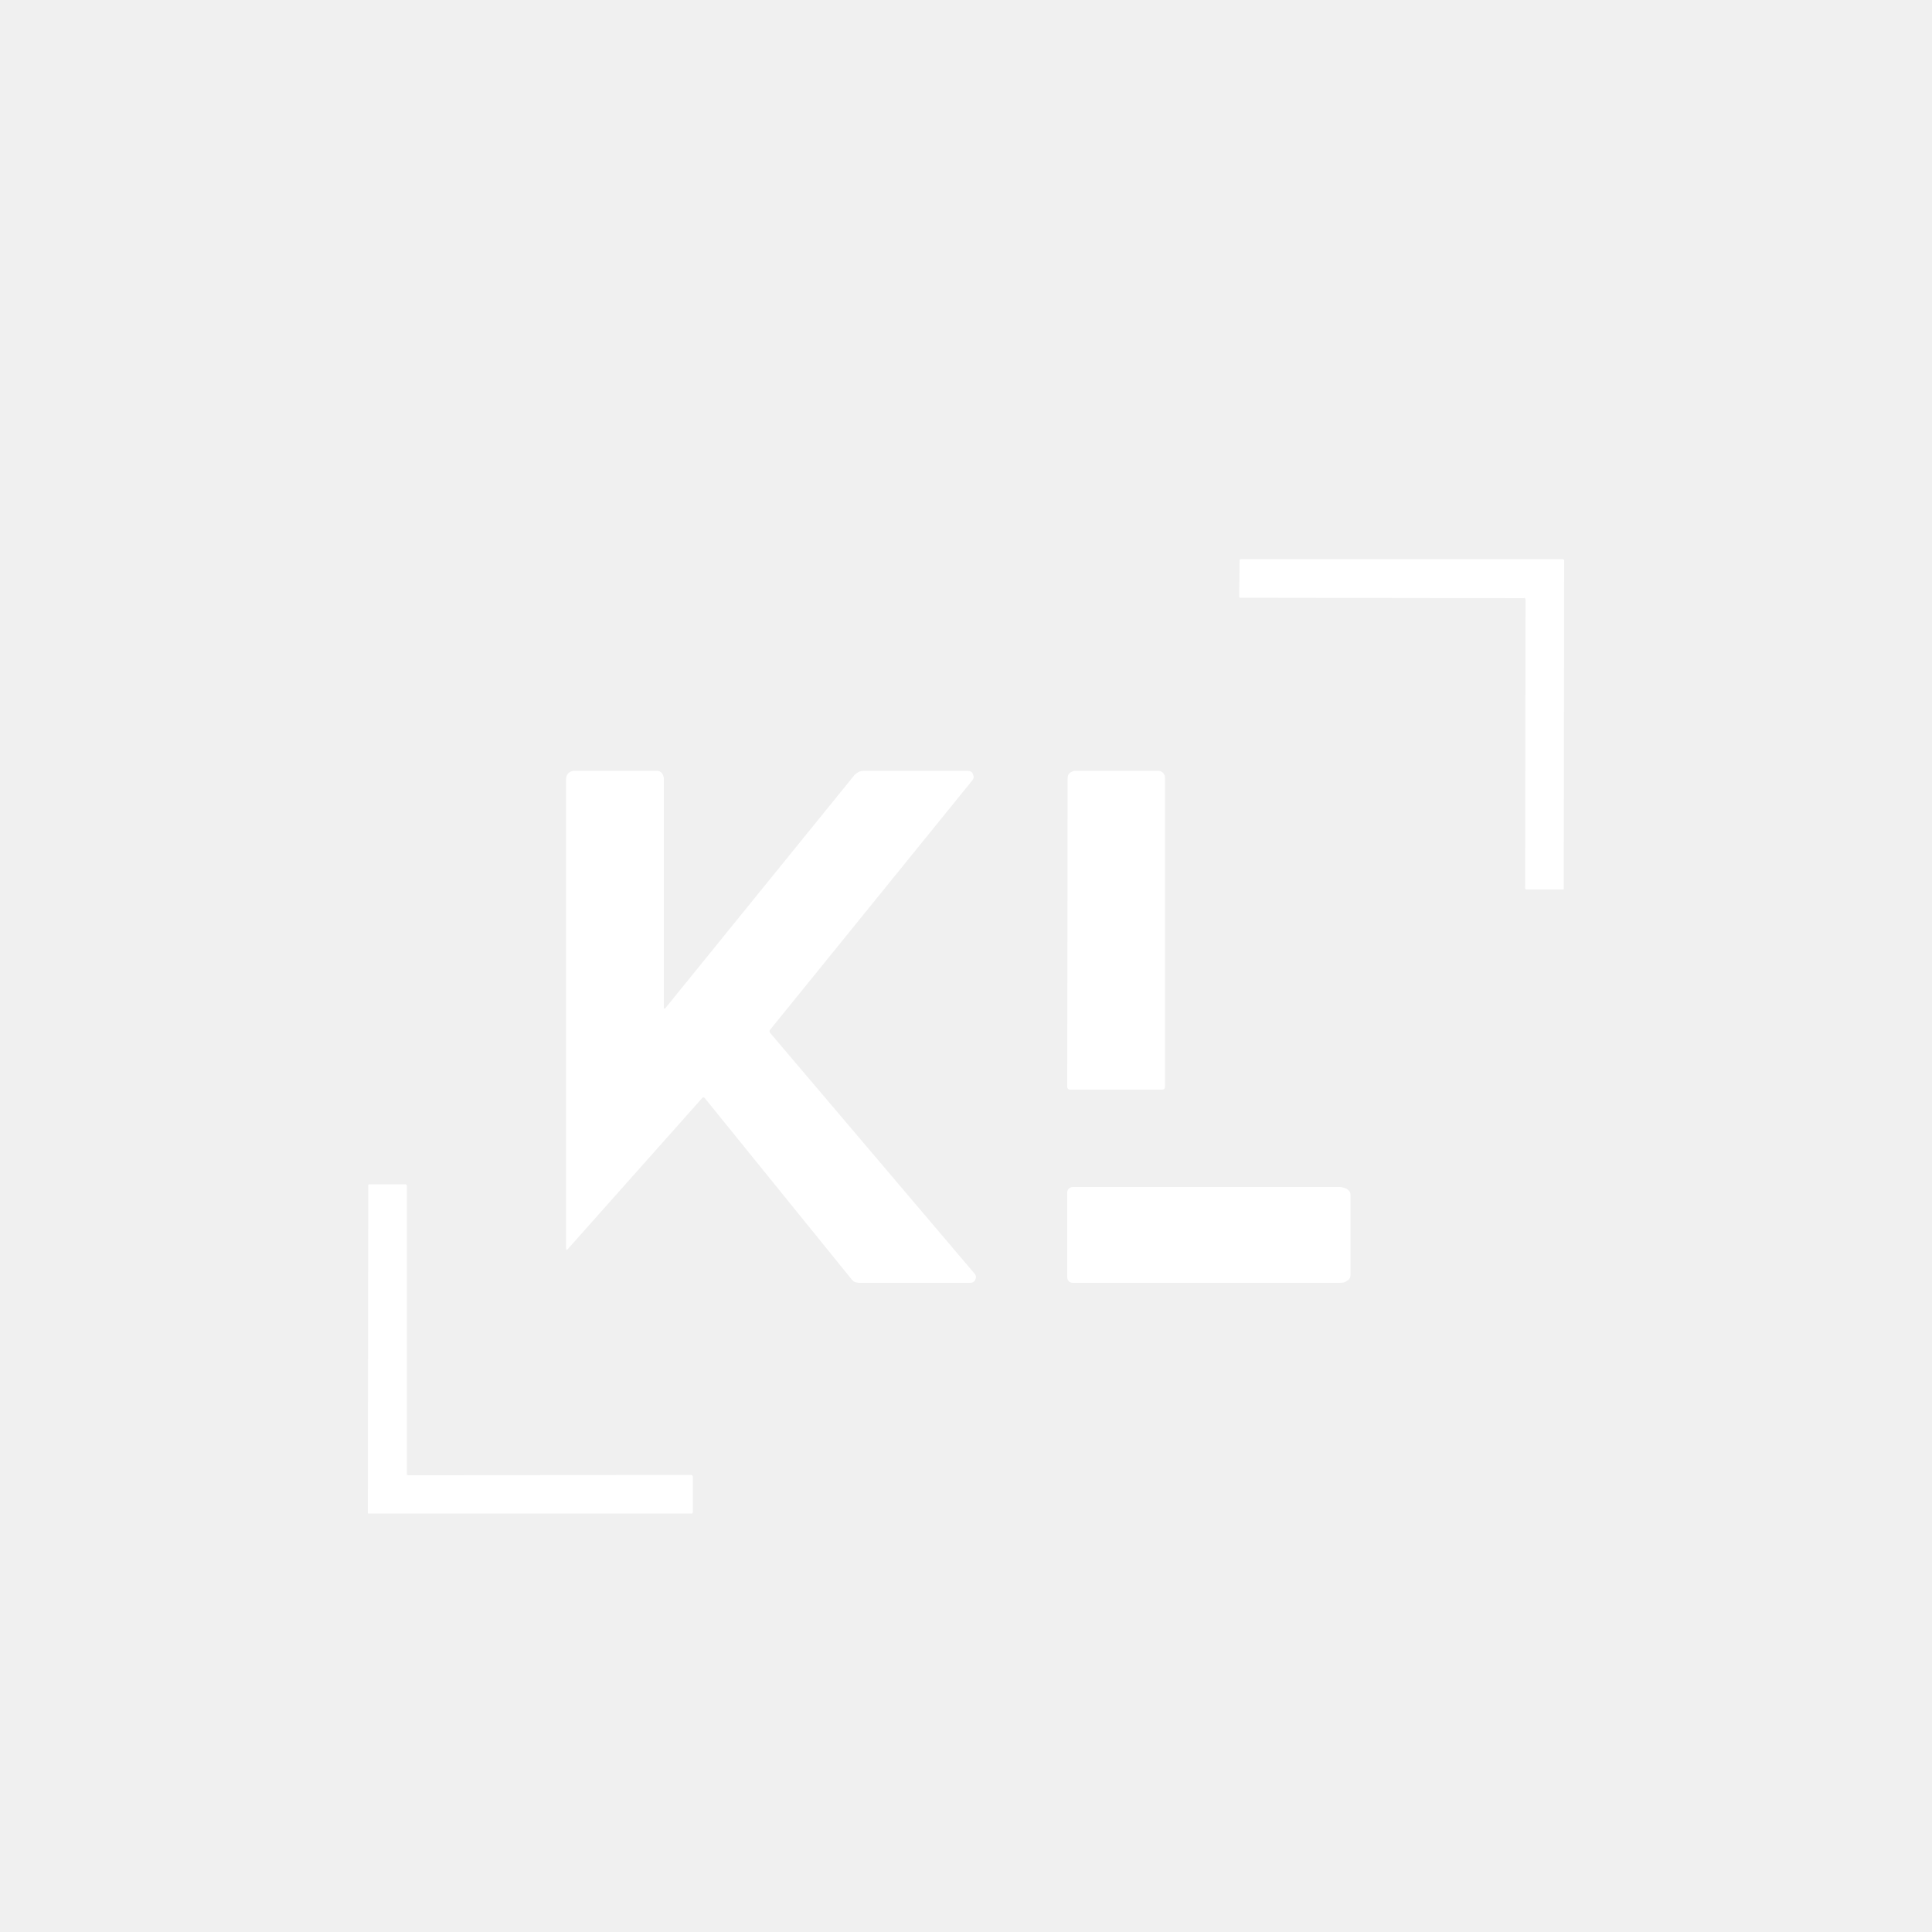
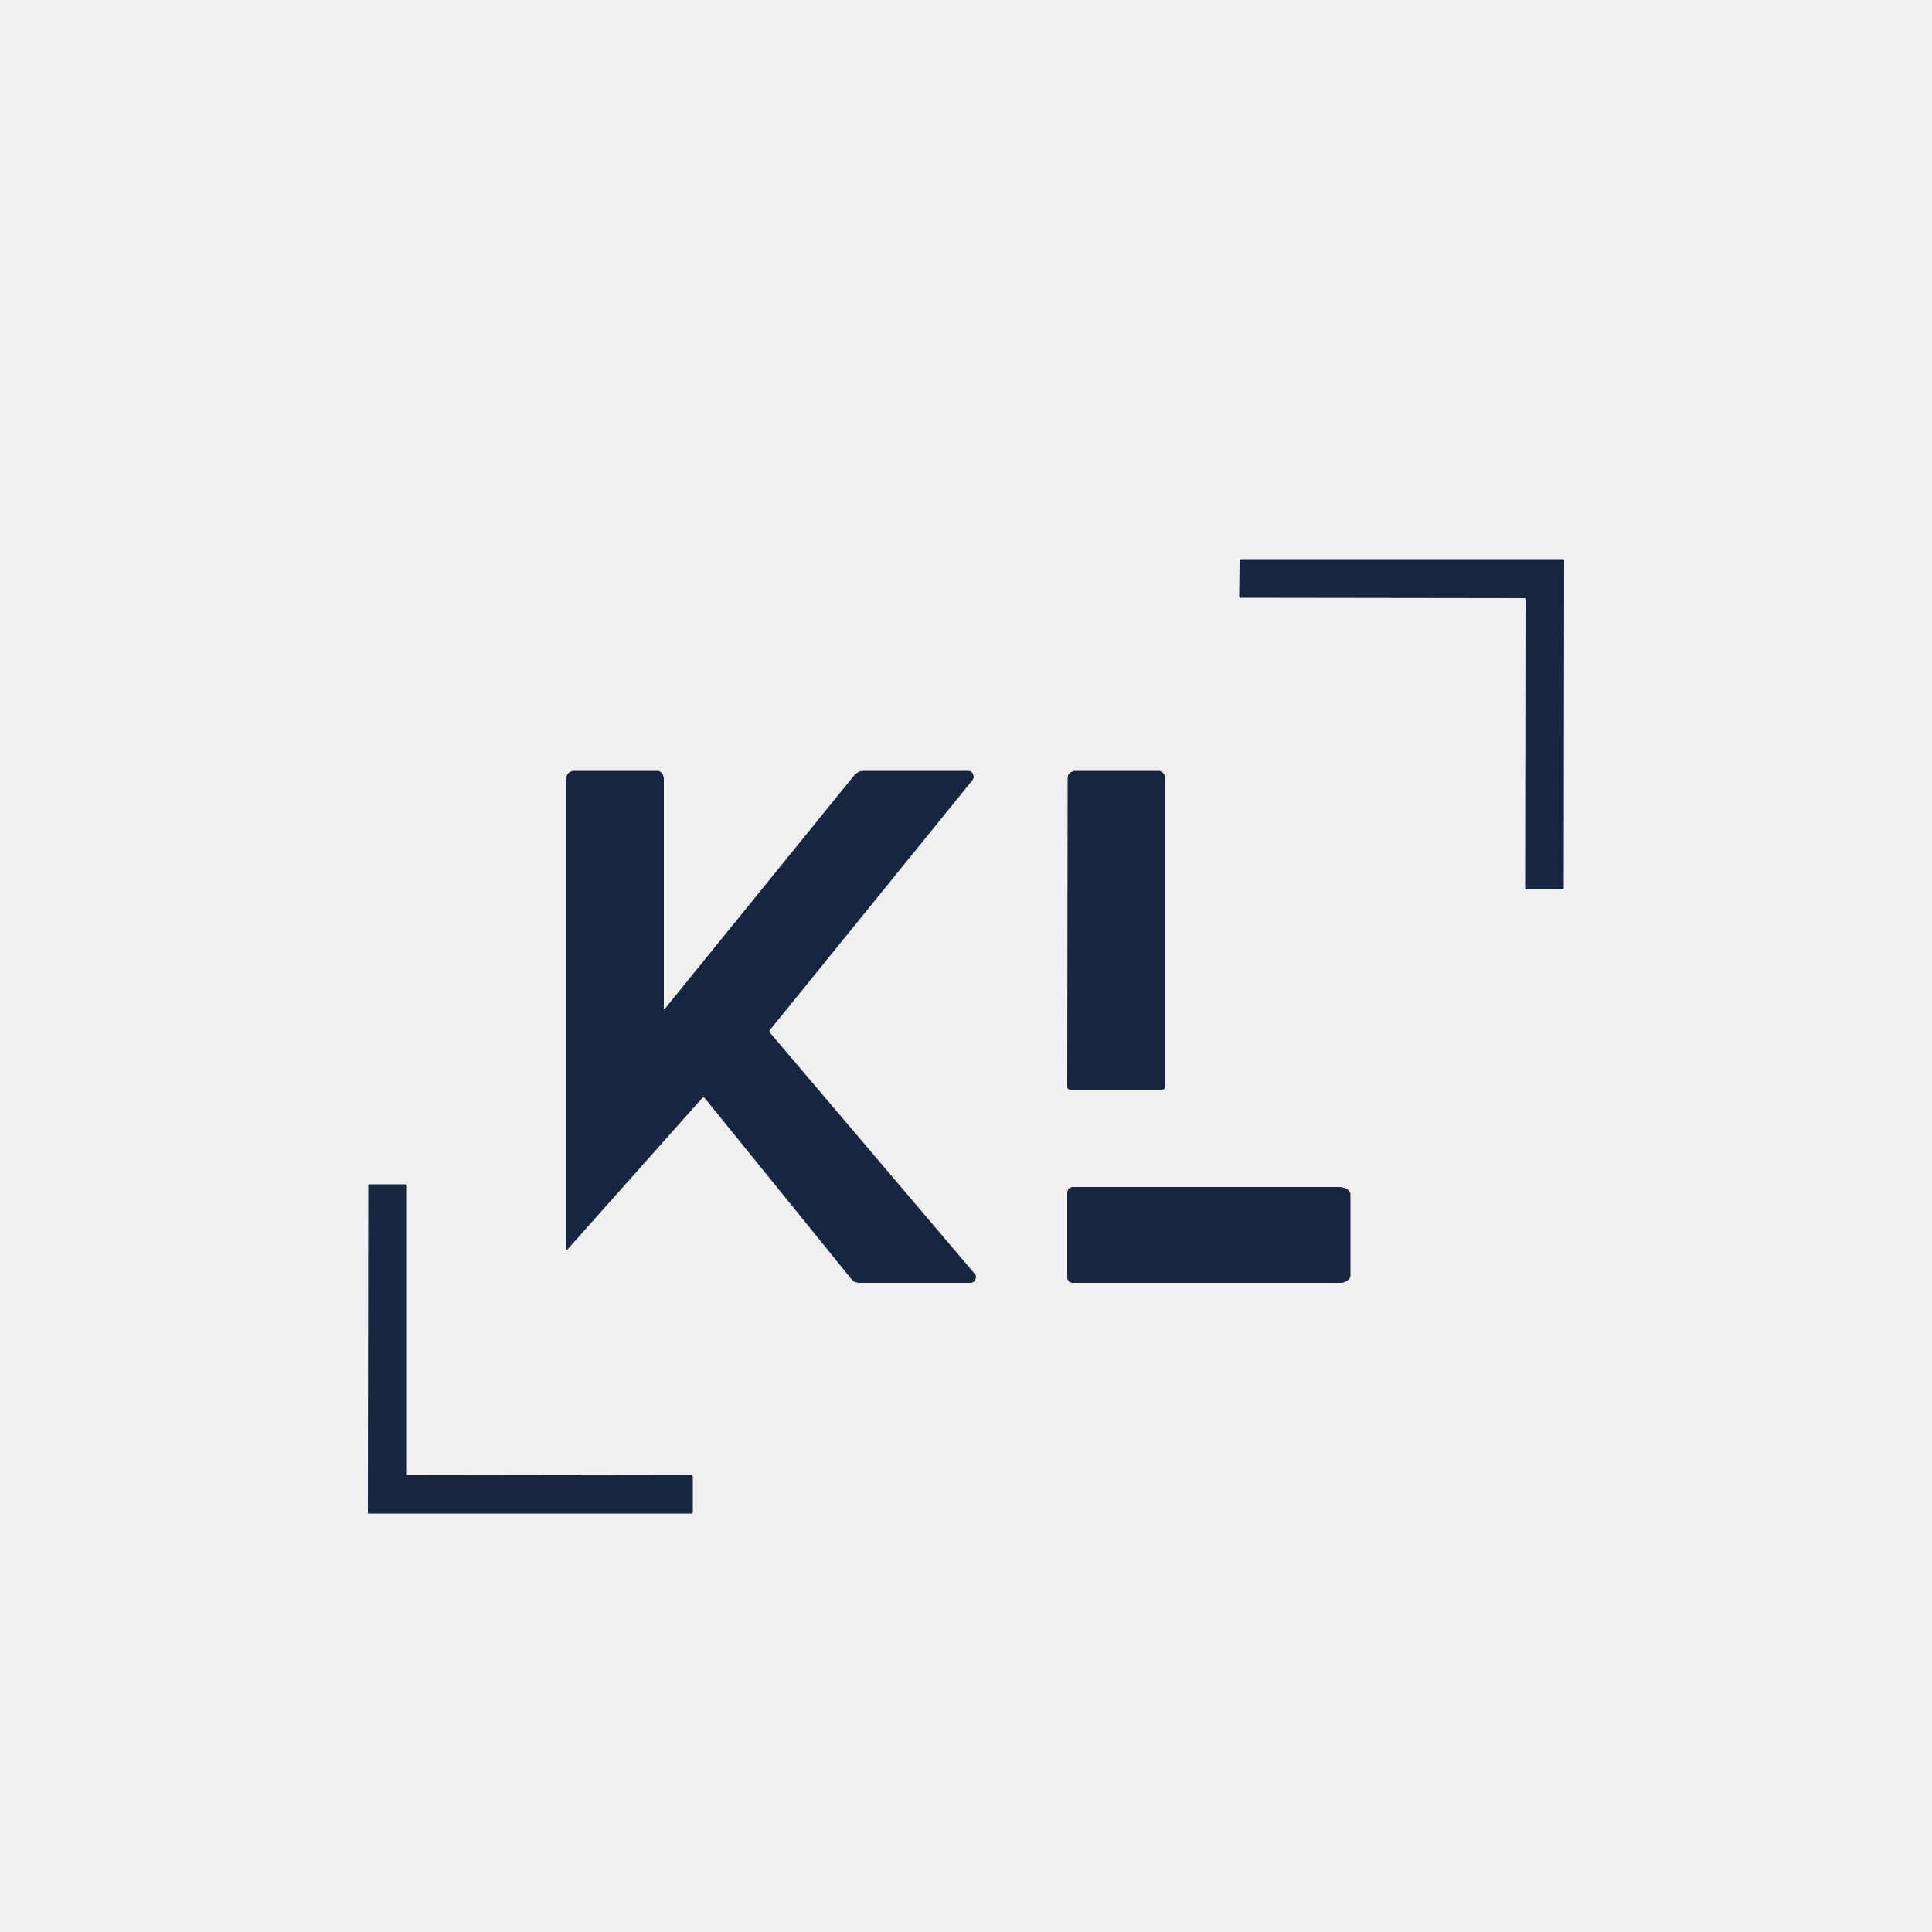
<svg xmlns="http://www.w3.org/2000/svg" version="1.2" viewBox="0 0 500 500" width="500" height="500">
  <style>
- 		.s0 { fill: #fff } 
+ 		.s0 { fill: #162640 } 
	</style>
  <path id="Layer" class="s0" d="m394.4 154.8l-73.3-0.1q-0.1 0-0.2 0 0 0-0.1 0 0-0.1 0-0.1 0-0.1-0.1-0.2l0.1-9.3q0-0.1 0-0.2 0 0 0-0.1 0.1 0 0.1 0 0.1 0 0.2-0.1h83.4q0.1 0.1 0.1 0.1 0.1 0 0.1 0 0.1 0.1 0.1 0.1 0 0.1 0 0.2l-0.1 84.8q0 0.1 0 0.2 0 0-0.1 0.1 0 0-0.1 0 0 0-0.1 0h-9.3q-0.1 0-0.2 0 0 0-0.1 0 0-0.1 0-0.1 0-0.1-0.1-0.2l0.1-74.8q-0.1-0.1-0.1-0.2 0 0 0-0.1-0.1 0-0.1 0-0.1 0-0.2-0.1z" />
  <path id="Layer" class="s0" d="m171.8 260.8q-0.1 0 0 0.1 0 0.1 0.1 0.1 0.1 0 0.2 0 0 0 0.1-0.1l49-60.4q0.3-0.2 0.5-0.4 0.3-0.2 0.5-0.3 0.3-0.2 0.6-0.2 0.4-0.1 0.7-0.1h27q0.4 0 0.8 0.2 0.4 0.3 0.5 0.7 0.2 0.4 0.2 0.8-0.1 0.4-0.4 0.8l-52.3 64.5q-0.3 0.4 0 0.8l52.9 62.3q0.3 0.3 0.4 0.8 0 0.4-0.2 0.8-0.1 0.3-0.5 0.6-0.4 0.2-0.8 0.2h-28.8q-0.3 0-0.5-0.1-0.3 0-0.5-0.1-0.3-0.1-0.5-0.3-0.2-0.2-0.4-0.4l-38-46.9q0 0-0.1-0.1-0.1 0-0.2-0.1-0.1 0-0.3 0.1-0.1 0-0.1 0.1l-34.7 39q-0.5 0.6-0.5-0.2v-121.5q0-0.4 0.2-0.8 0.1-0.3 0.4-0.6 0.3-0.3 0.6-0.4 0.4-0.2 0.8-0.2h21.5q0.3 0 0.7 0.1 0.3 0.2 0.5 0.4 0.3 0.3 0.4 0.6 0.1 0.3 0.2 0.7z" />
  <path id="Layer" class="s0" d="m276.3 201.5q0-0.4 0.1-0.8 0.1-0.3 0.4-0.6 0.3-0.3 0.7-0.4 0.3-0.2 0.7-0.2h21.5q0.4 0 0.7 0.1 0.3 0.2 0.6 0.4 0.2 0.3 0.4 0.6 0.1 0.3 0.1 0.7v79.9q0 0.8-0.8 0.8h-23.7q-0.8 0-0.8-0.8z" />
  <path id="Layer" class="s0" d="m105.6 381.8l73.3-0.1q0.1 0.1 0.2 0.1 0 0 0.1 0 0 0.1 0 0.1 0 0.1 0.1 0.2v9.3q-0.1 0.1-0.1 0.2 0 0 0 0.1-0.1 0-0.1 0-0.1 0-0.2 0h-83.4q0 0-0.1 0-0.1 0-0.1 0-0.1-0.1-0.1-0.1 0-0.1 0-0.2l0.1-84.6q0 0 0-0.1 0-0.1 0.1-0.1 0-0.1 0.1-0.1 0 0 0.1 0h9.3q0.1 0 0.2 0 0 0 0.1 0.1 0 0 0 0.1 0 0 0.1 0.1v74.6q0 0.1 0 0.2 0 0 0 0.1 0.1 0 0.1 0 0.1 0 0.2 0z" />
  <path id="Layer" class="s0" d="m276.2 308.6q0-0.2 0.1-0.5 0.2-0.3 0.3-0.5 0.2-0.1 0.5-0.3 0.3-0.1 0.5-0.1h69.1q0.5 0 1.1 0.2 0.5 0.1 0.9 0.4 0.4 0.3 0.6 0.6 0.2 0.4 0.2 0.7v21q0 0.4-0.2 0.7-0.2 0.4-0.6 0.6-0.4 0.3-0.9 0.5-0.6 0.1-1.1 0.1h-69.1q-0.2 0-0.5-0.1-0.3-0.1-0.5-0.3-0.1-0.2-0.3-0.5-0.1-0.2-0.1-0.5z" />
</svg>
